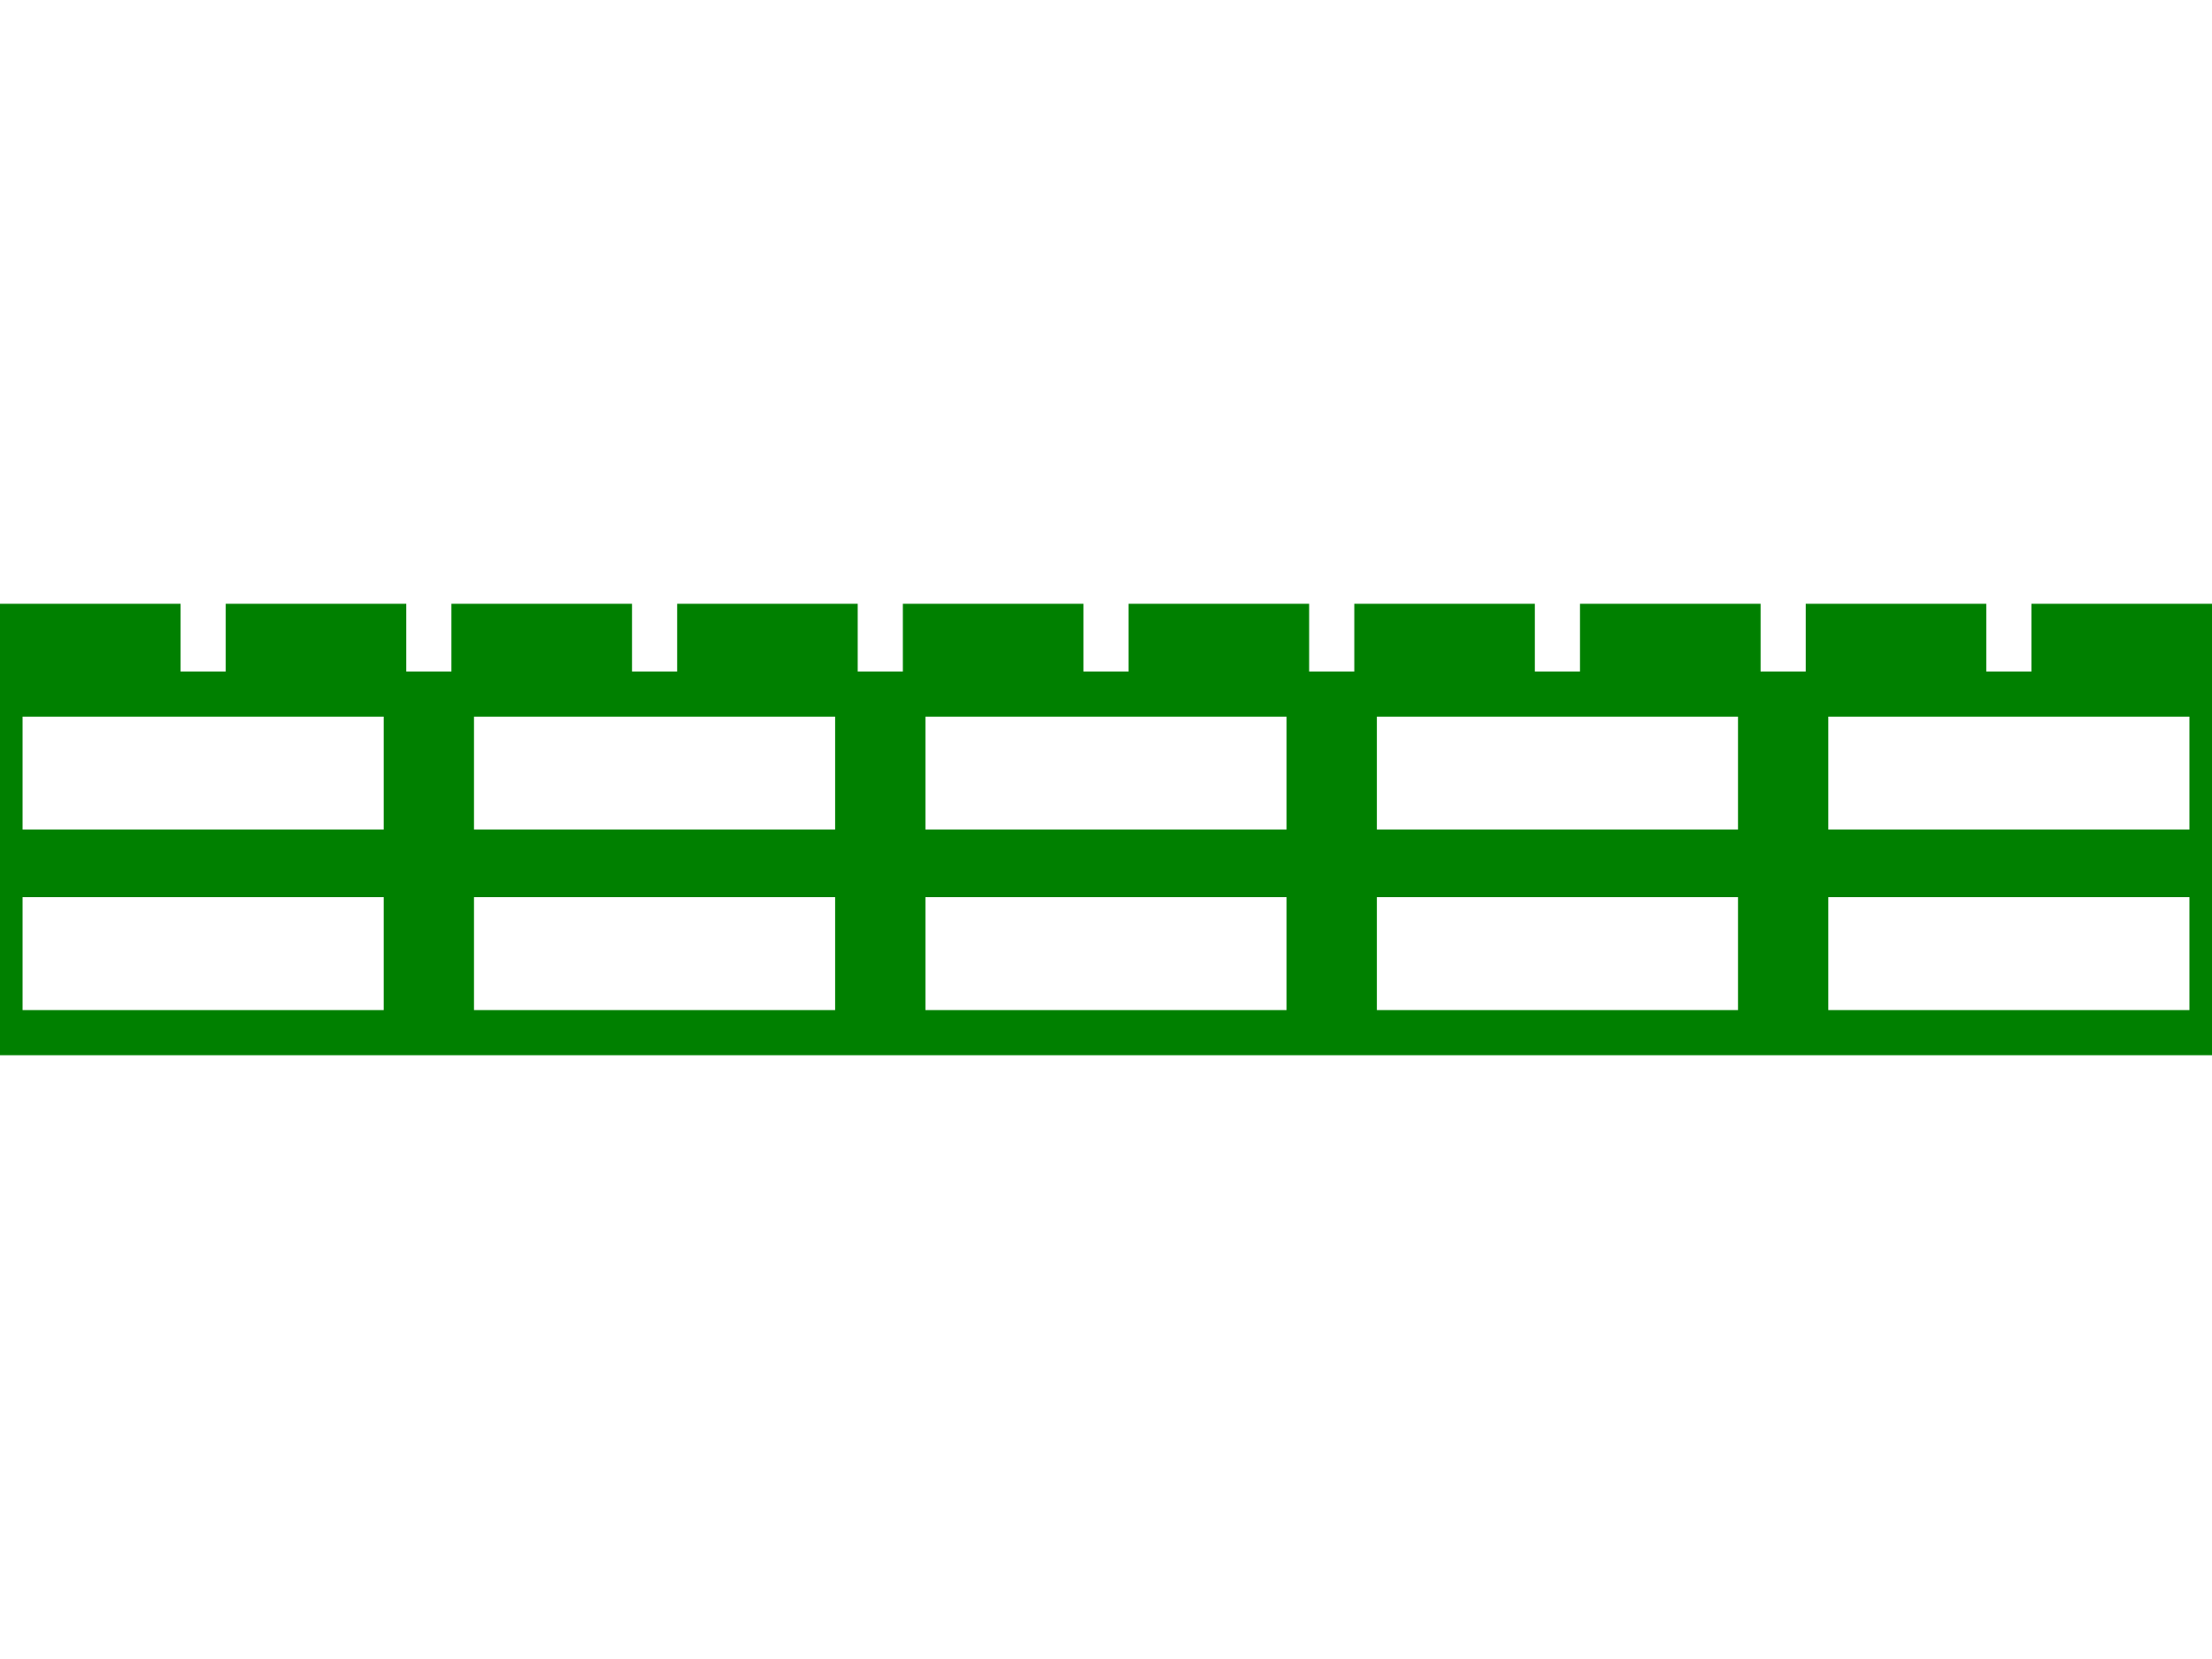
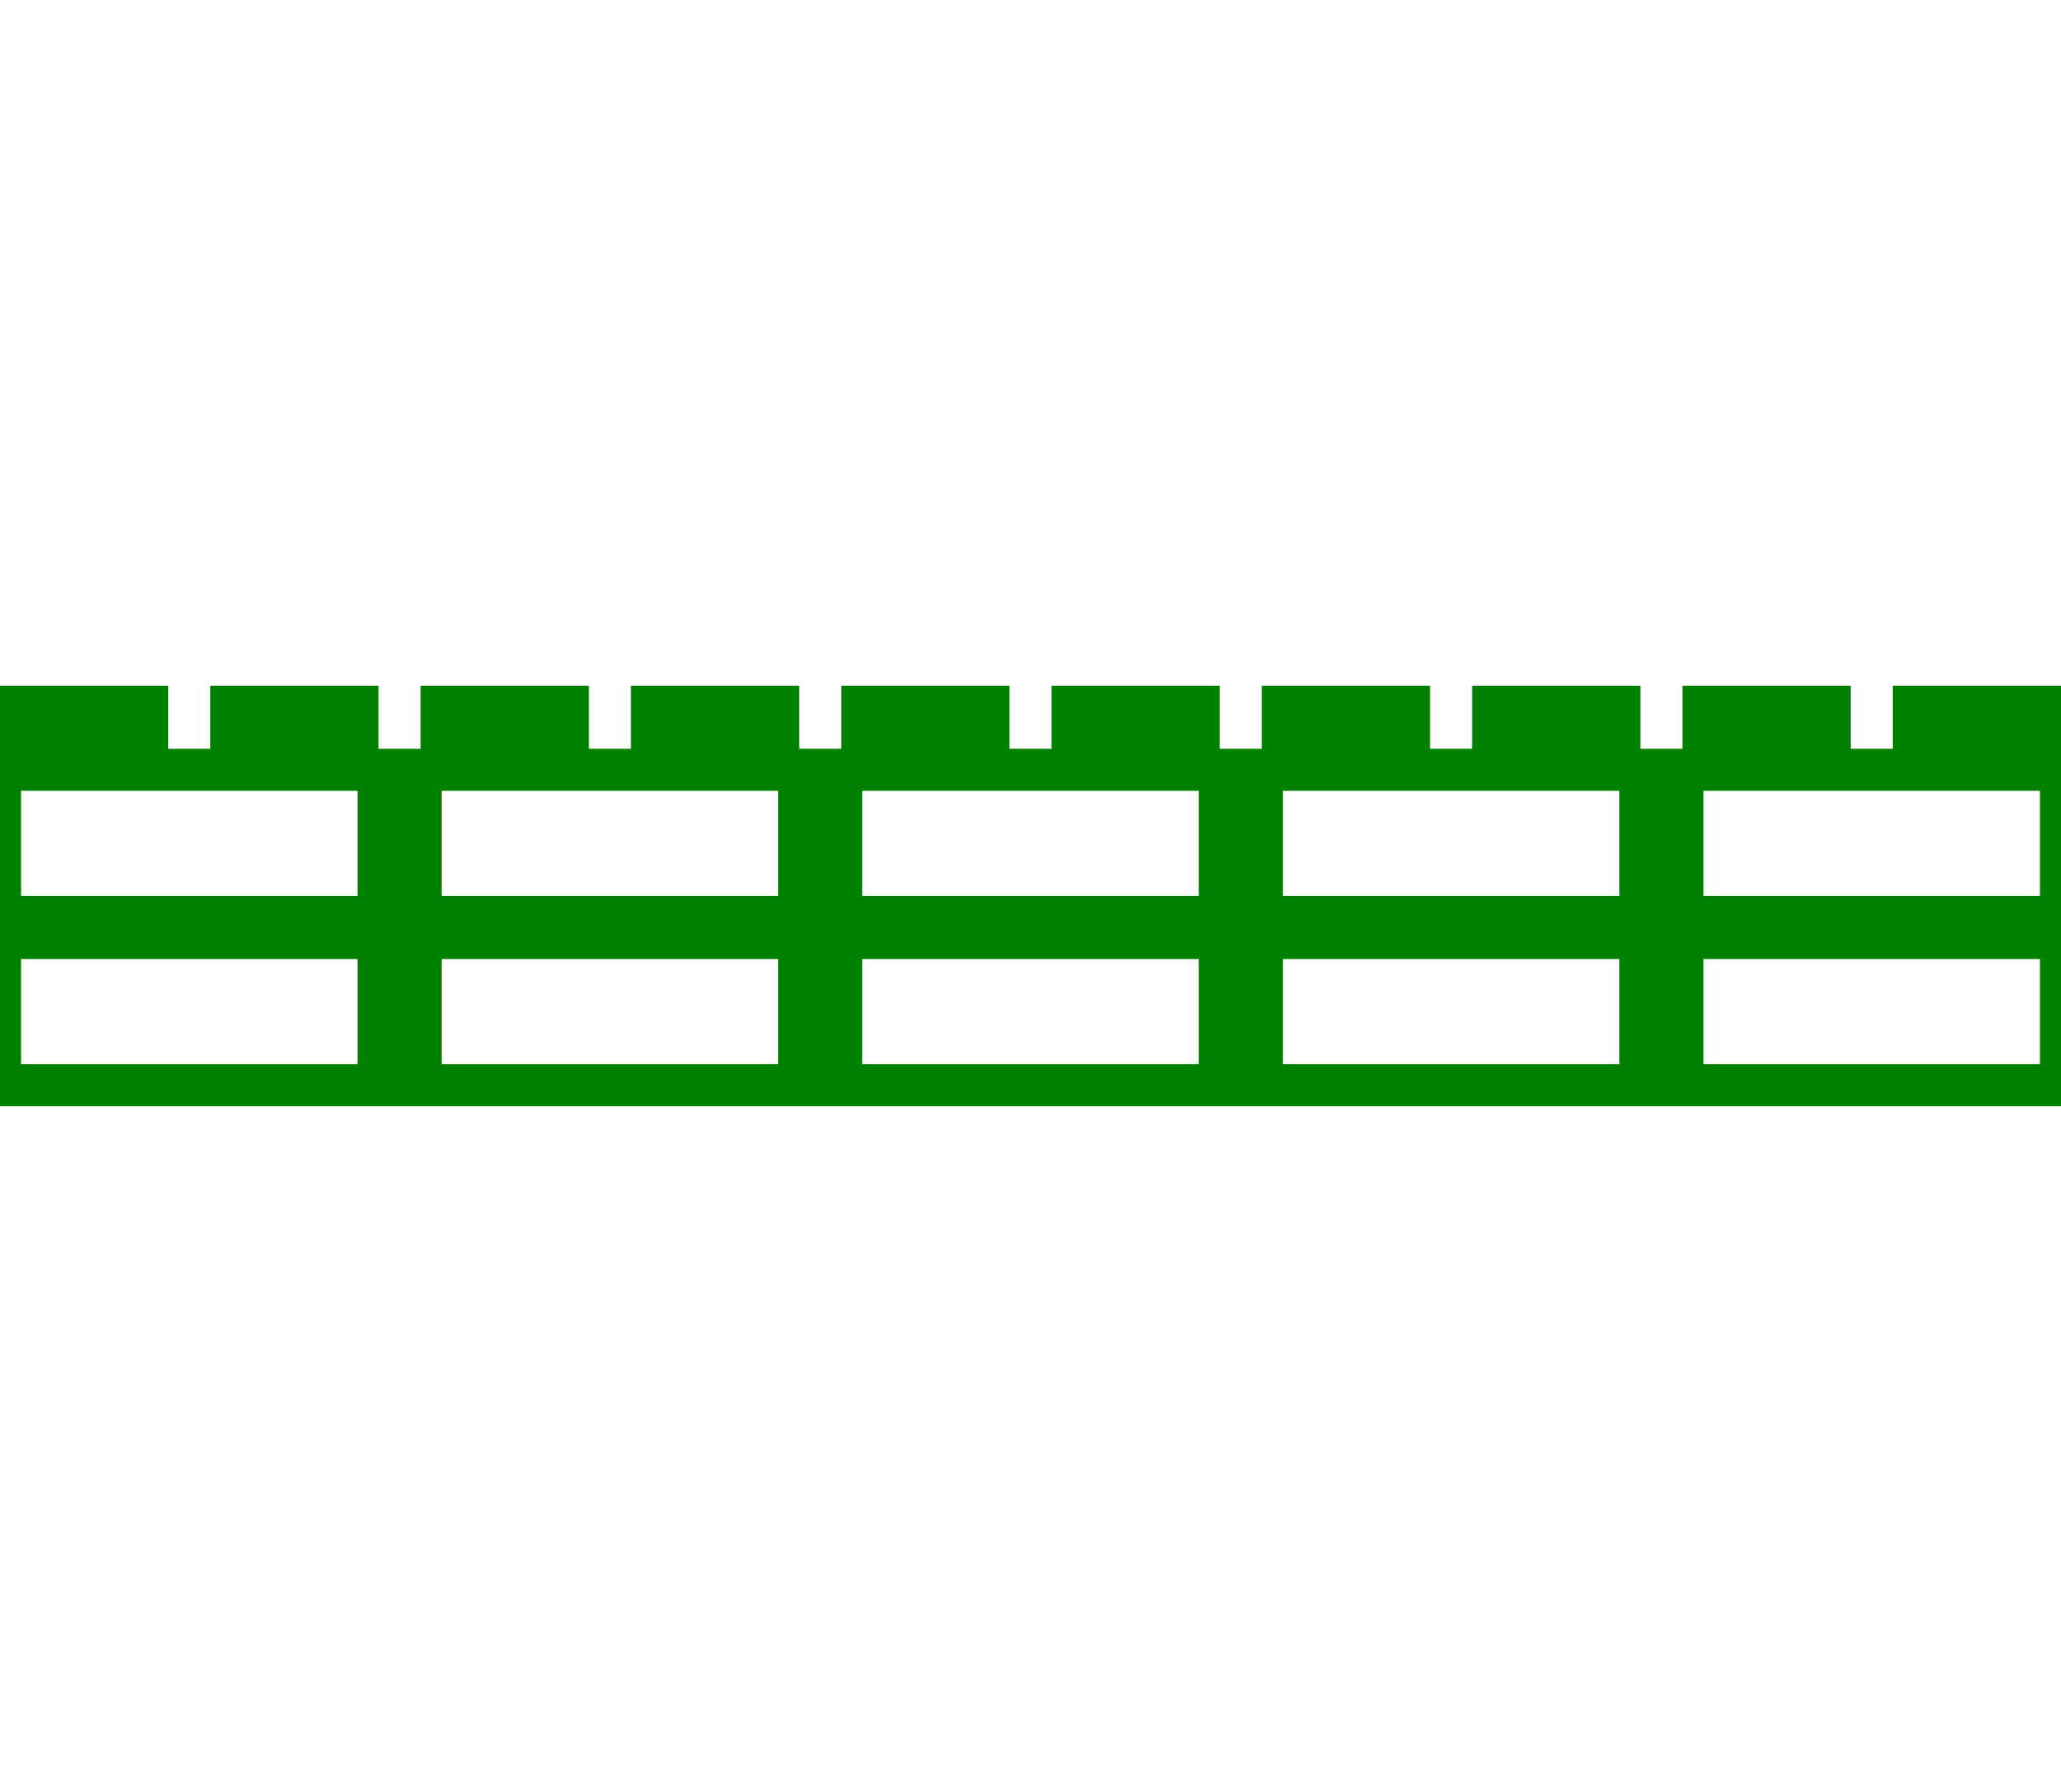
- <svg xmlns="http://www.w3.org/2000/svg" version="1.1" width="32" height="24" viewBox="0 0 98 20">
+ <svg xmlns="http://www.w3.org/2000/svg" version="1.1" width="115px" height="100px" viewBox="0 0 98 20">
  <path d="M0 0 C2.64 0 5.28 0 8 0 C8 0.99 8 1.98 8 3 C8.66 3 9.32 3 10 3 C10 2.01 10 1.02 10 0 C12.64 0 15.28 0 18 0 C18 0.99 18 1.98 18 3 C18.66 3 19.32 3 20 3 C20 2.01 20 1.02 20 0 C22.64 0 25.28 0 28 0 C28 0.99 28 1.98 28 3 C28.66 3 29.32 3 30 3 C30 2.01 30 1.02 30 0 C32.64 0 35.28 0 38 0 C38 0.99 38 1.98 38 3 C38.66 3 39.32 3 40 3 C40 2.01 40 1.02 40 0 C42.64 0 45.28 0 48 0 C48 0.99 48 1.98 48 3 C48.66 3 49.32 3 50 3 C50 2.01 50 1.02 50 0 C52.64 0 55.28 0 58 0 C58 0.99 58 1.98 58 3 C58.66 3 59.32 3 60 3 C60 2.01 60 1.02 60 0 C62.64 0 65.28 0 68 0 C68 0.99 68 1.98 68 3 C68.66 3 69.32 3 70 3 C70 2.01 70 1.02 70 0 C72.64 0 75.28 0 78 0 C78 0.99 78 1.98 78 3 C78.66 3 79.32 3 80 3 C80 2.01 80 1.02 80 0 C82.64 0 85.28 0 88 0 C88 0.99 88 1.98 88 3 C88.66 3 89.32 3 90 3 C90 2.01 90 1.02 90 0 C92.64 0 95.28 0 98 0 C100.111 6.332 99 13.325 99 20 C66 20 33 20 -1 20 C-1 3 -1 3 0 0 Z M1 5 C1 6.65 1 8.3 1 10 C6.28 10 11.56 10 17 10 C17 8.35 17 6.7 17 5 C11.72 5 6.44 5 1 5 Z M21 5 C21 6.65 21 8.3 21 10 C26.28 10 31.56 10 37 10 C37 8.35 37 6.7 37 5 C31.72 5 26.44 5 21 5 Z M41 5 C41 6.65 41 8.3 41 10 C46.28 10 51.56 10 57 10 C57 8.35 57 6.7 57 5 C51.72 5 46.44 5 41 5 Z M61 5 C61 6.65 61 8.3 61 10 C66.28 10 71.56 10 77 10 C77 8.35 77 6.7 77 5 C71.72 5 66.44 5 61 5 Z M81 5 C81 6.65 81 8.3 81 10 C86.28 10 91.56 10 97 10 C97 8.35 97 6.7 97 5 C91.72 5 86.44 5 81 5 Z M1 13 C1 14.65 1 16.3 1 18 C6.28 18 11.56 18 17 18 C17 16.35 17 14.7 17 13 C11.72 13 6.44 13 1 13 Z M21 13 C21 14.65 21 16.3 21 18 C26.28 18 31.56 18 37 18 C37 16.35 37 14.7 37 13 C31.72 13 26.44 13 21 13 Z M41 13 C41 14.65 41 16.3 41 18 C46.28 18 51.56 18 57 18 C57 16.35 57 14.7 57 13 C51.72 13 46.44 13 41 13 Z M61 13 C61 14.65 61 16.3 61 18 C66.28 18 71.56 18 77 18 C77 16.35 77 14.7 77 13 C71.72 13 66.44 13 61 13 Z M81 13 C81 14.65 81 16.3 81 18 C86.28 18 91.56 18 97 18 C97 16.35 97 14.7 97 13 C91.72 13 86.44 13 81 13 Z " fill="green" transform="translate(0,0)" />
</svg>
